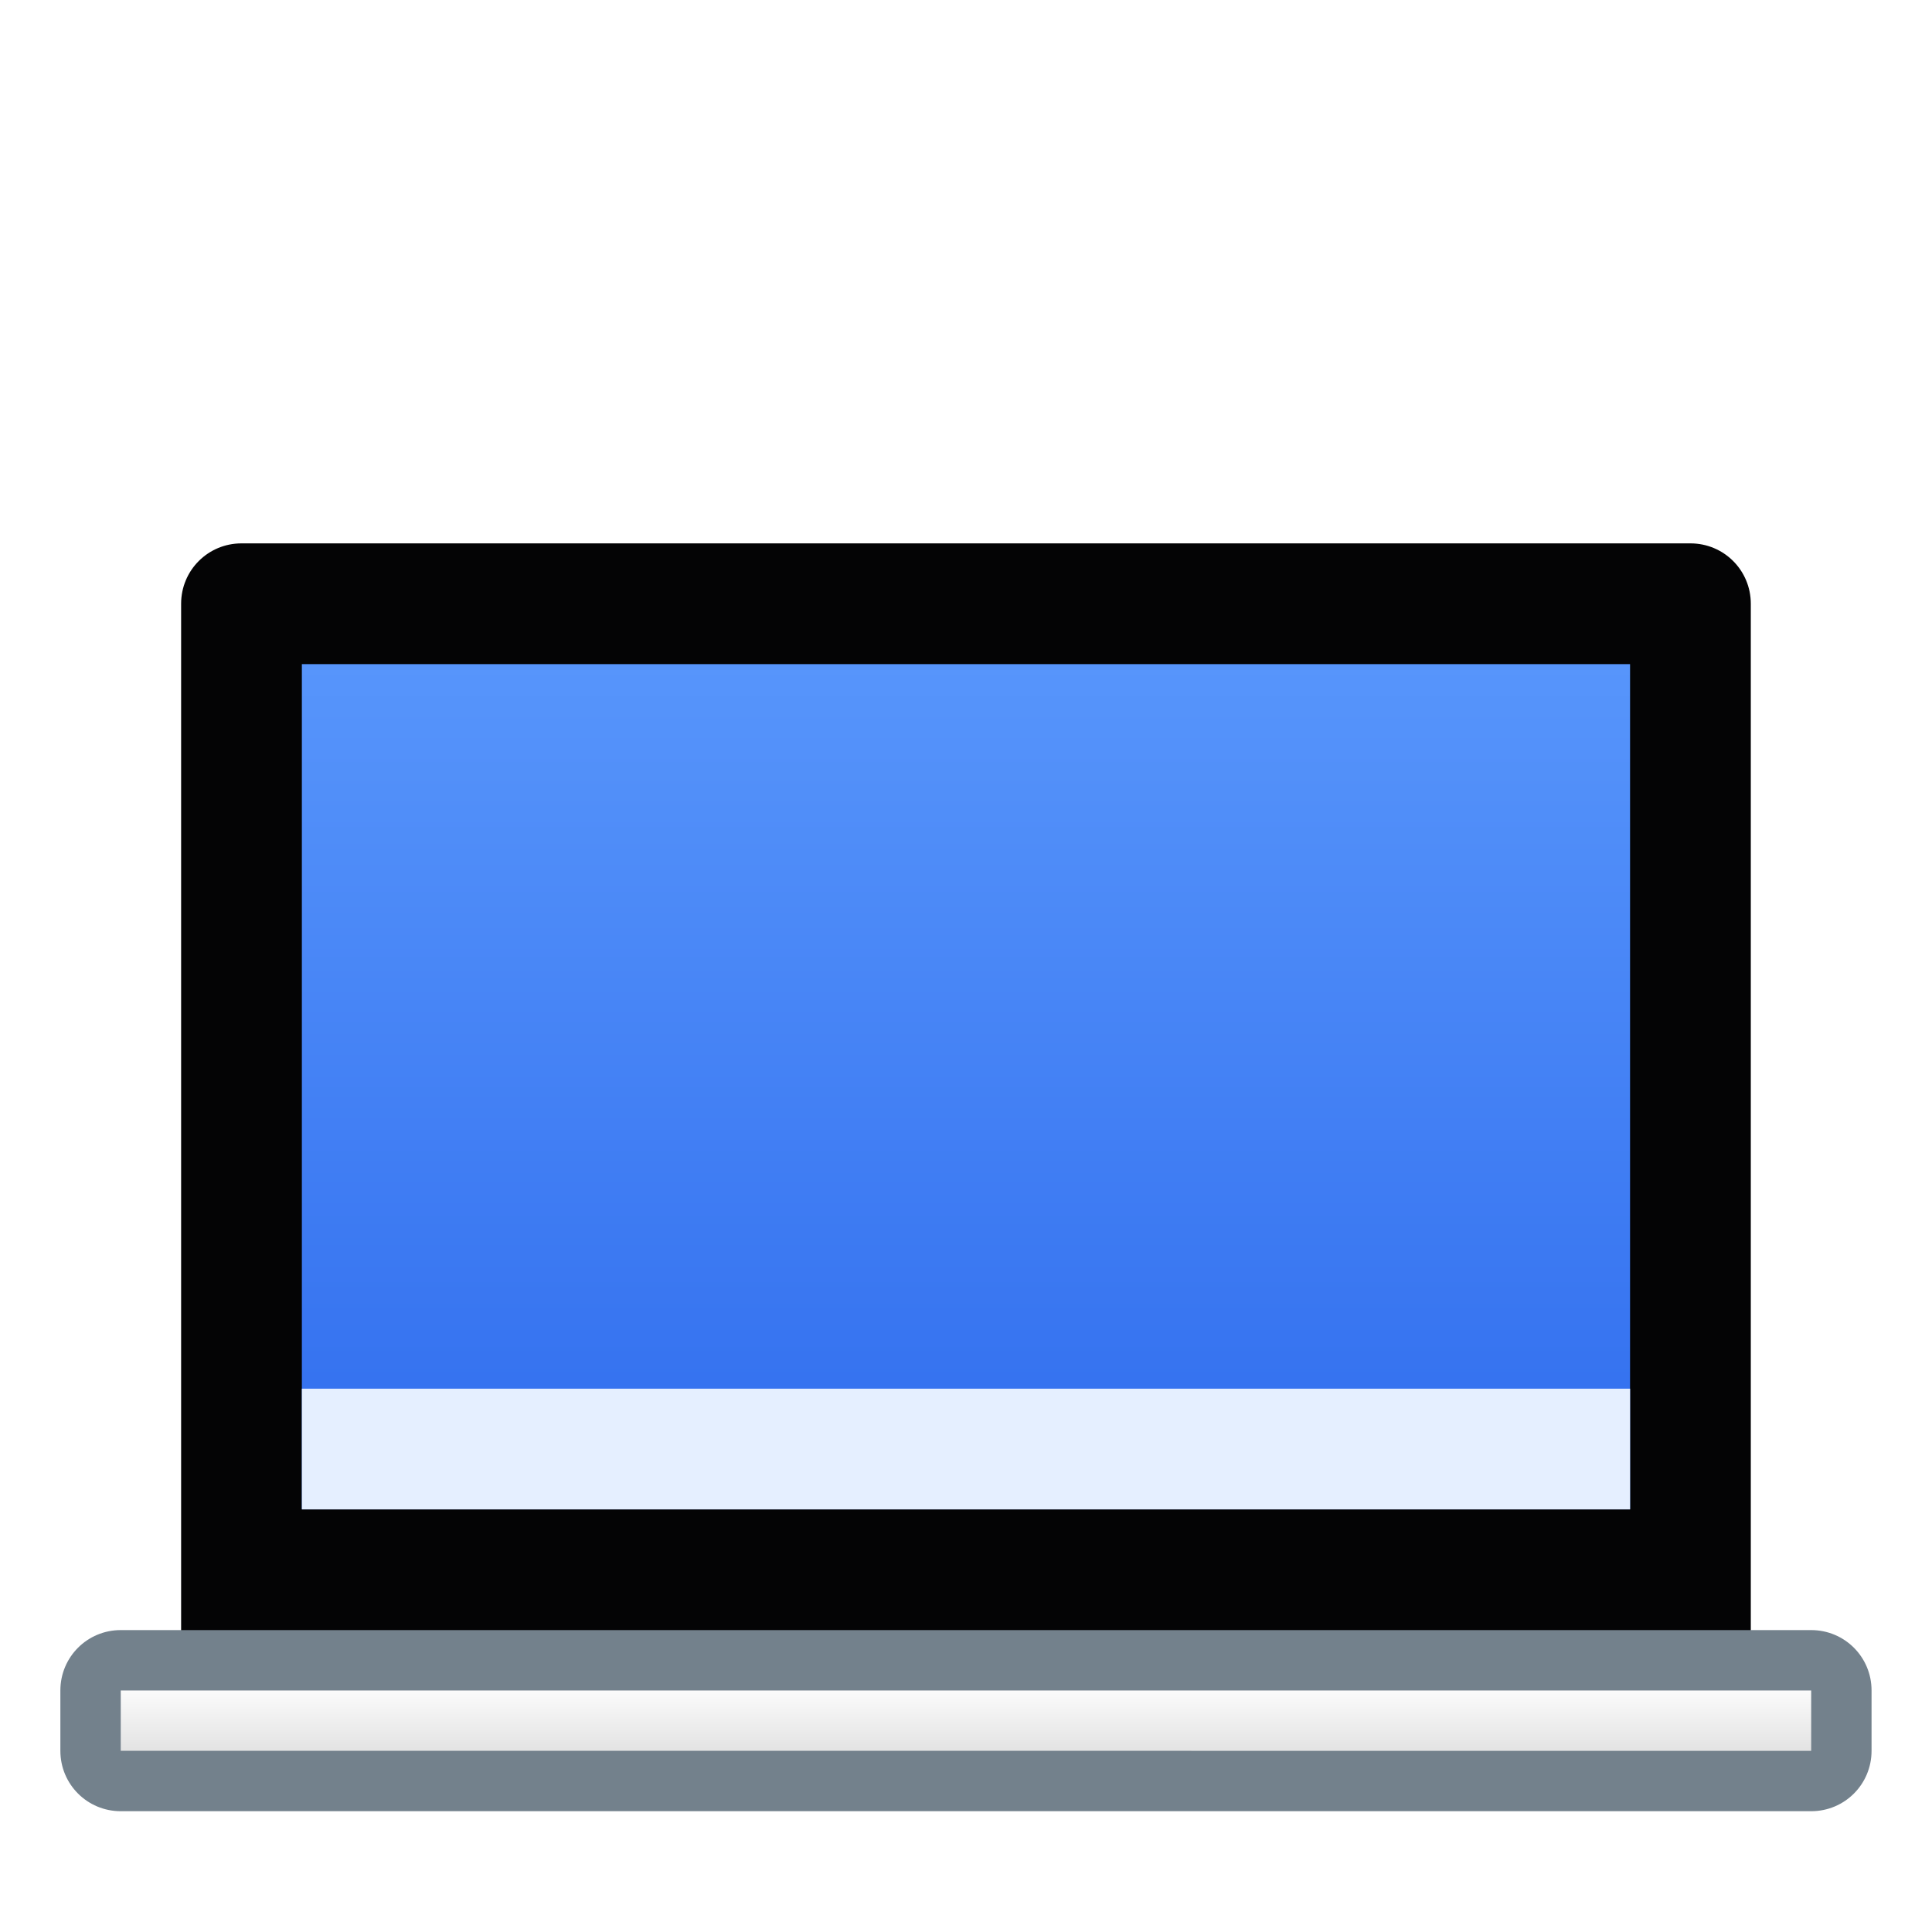
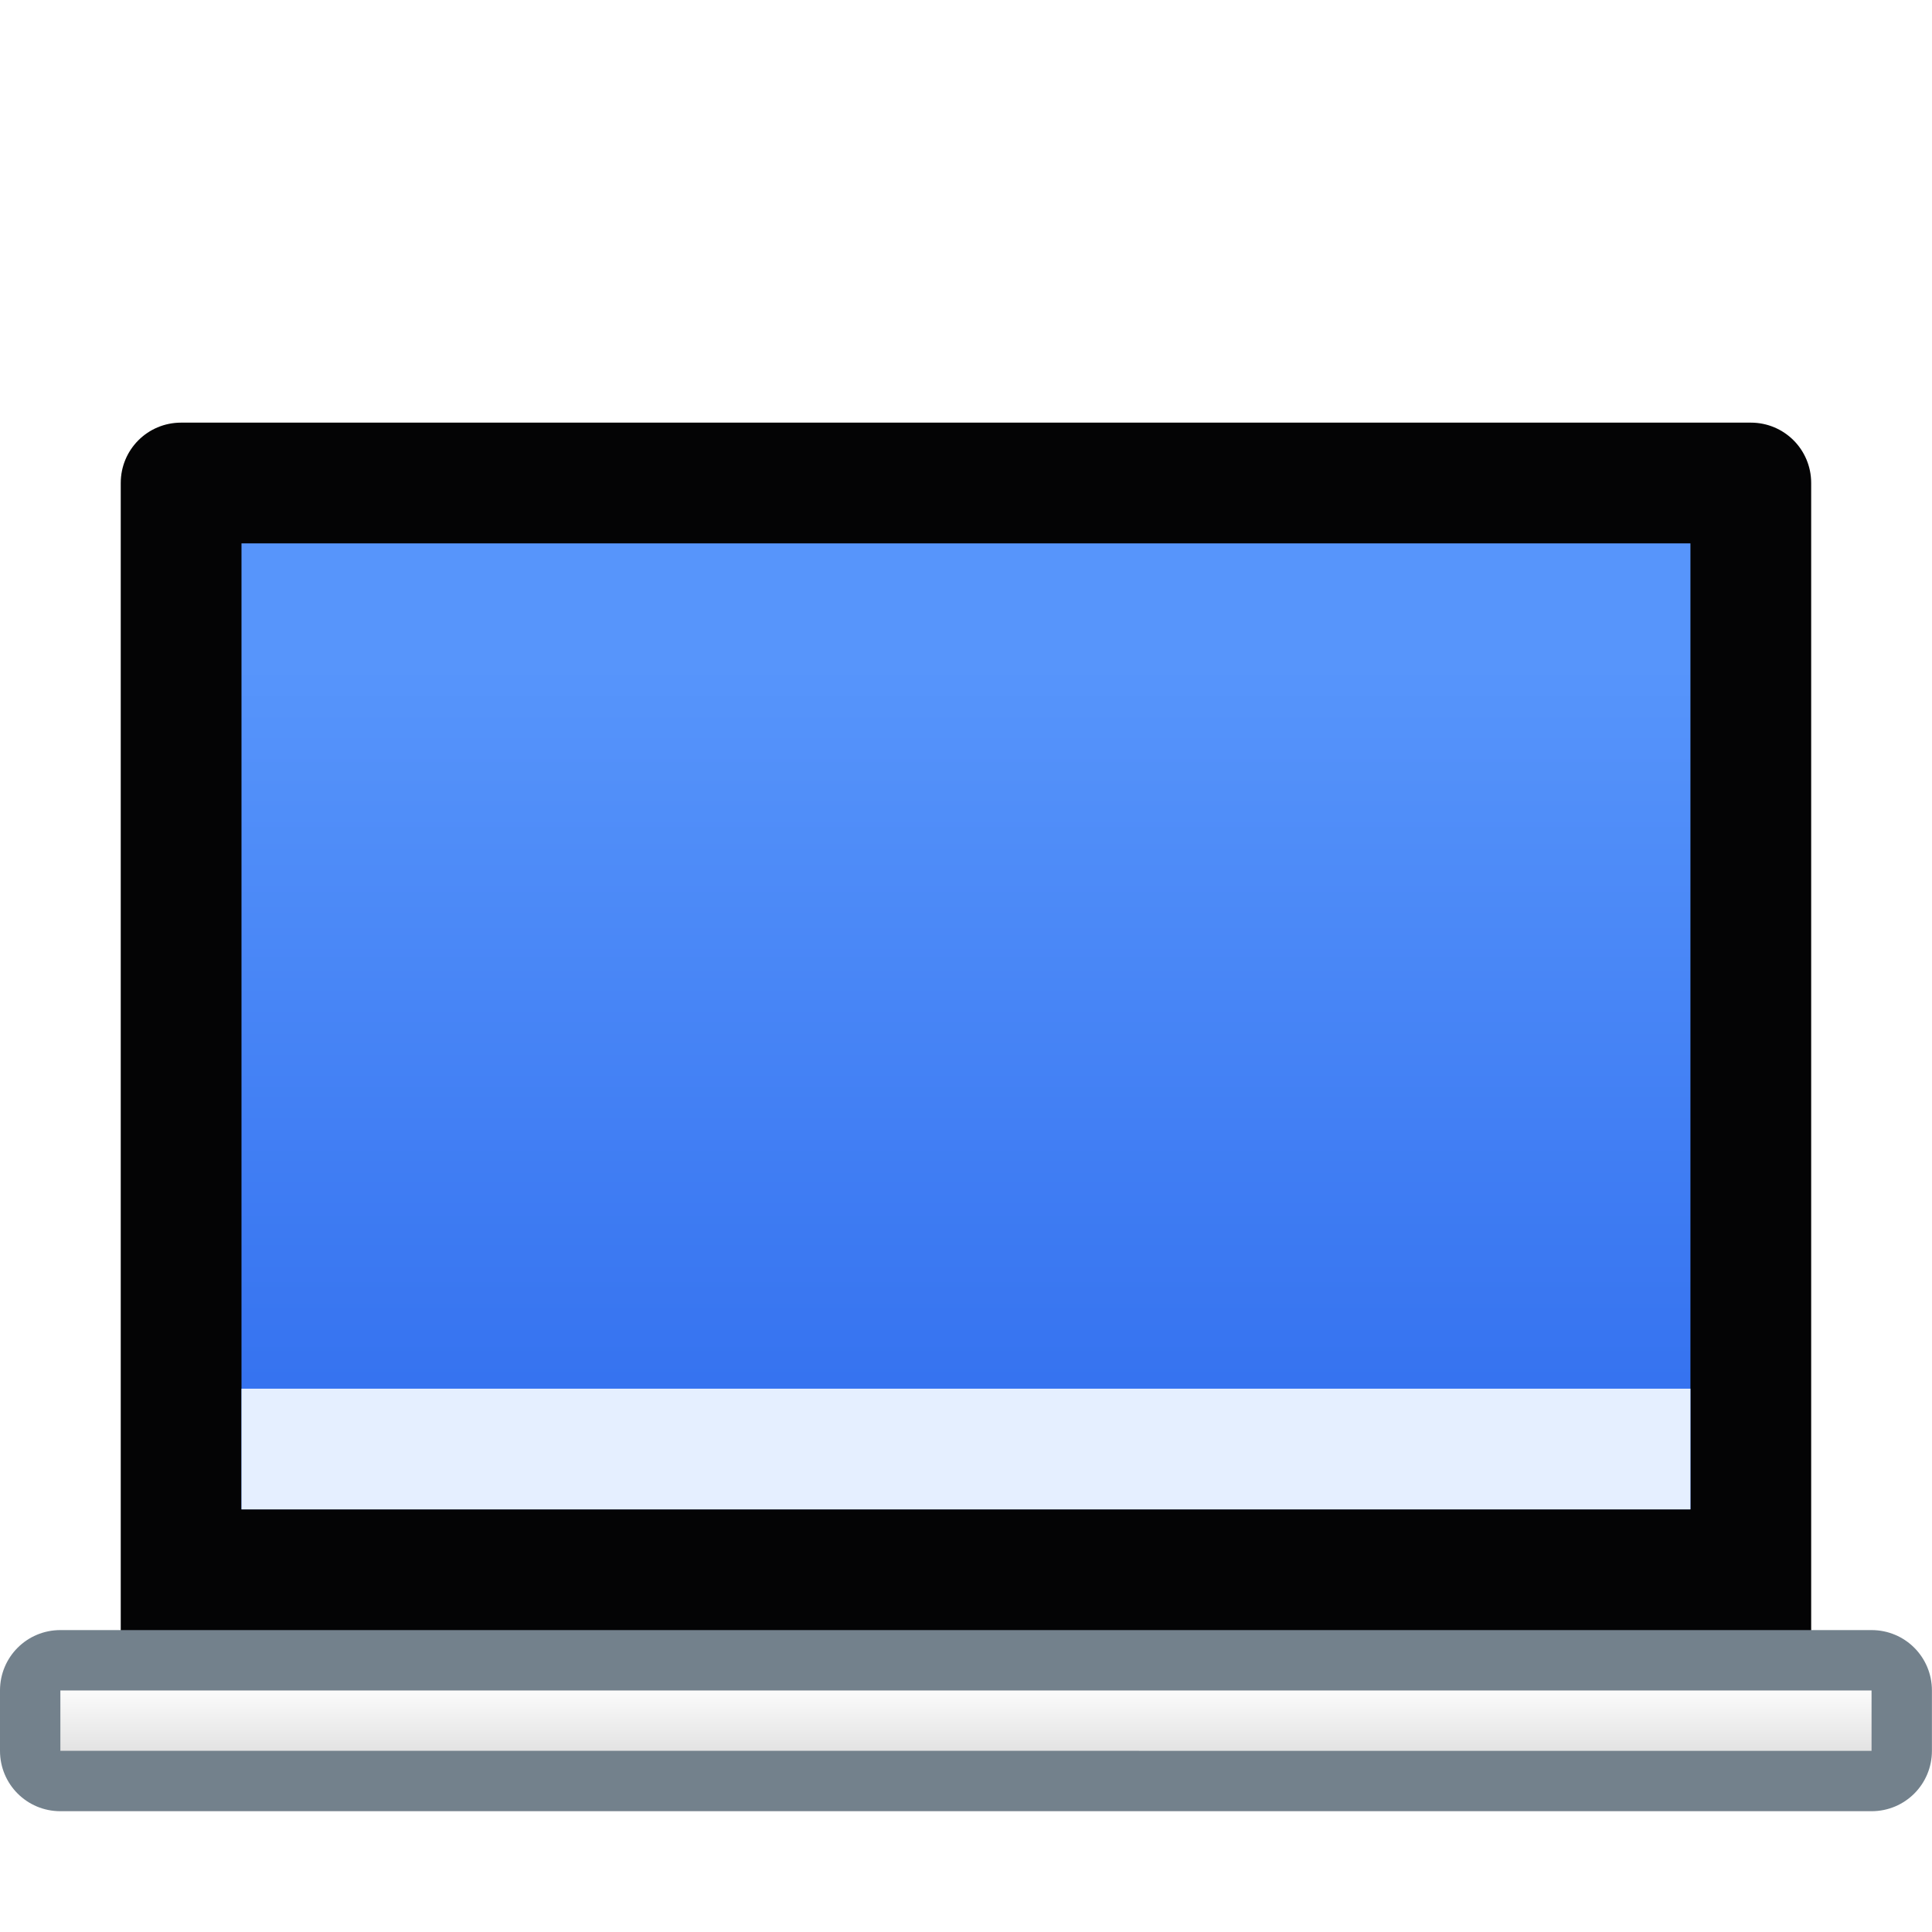
<svg xmlns="http://www.w3.org/2000/svg" xmlns:xlink="http://www.w3.org/1999/xlink" width="32" height="32" viewBox="0 0 8.467 8.467" version="1.1" id="svg8">
  <defs id="defs2">
    <linearGradient id="linearGradient4894">
      <stop style="stop-color:#306dee;stop-opacity:1" offset="0" id="stop4890" />
      <stop style="stop-color:#5795fb;stop-opacity:1" offset="1" id="stop4892" />
    </linearGradient>
    <linearGradient id="linearGradient4562">
      <stop id="stop4558" offset="0" style="stop-color:#e3e3e3;stop-opacity:1" />
      <stop id="stop4560" offset="1" style="stop-color:#fbfbfb;stop-opacity:1" />
    </linearGradient>
    <linearGradient xlink:href="#linearGradient4562" id="linearGradient861" x1="14" y1="333.028" x2="14" y2="332.028" gradientUnits="userSpaceOnUse" />
    <linearGradient xlink:href="#linearGradient4894" id="linearGradient869" x1="14" y1="329.028" x2="14" y2="315.028" gradientUnits="userSpaceOnUse" />
  </defs>
  <g id="layer1" transform="translate(0,-288.5333)">
-     <g transform="translate(3.541667e-8,7.8552858e-6)" id="layer1-5">
+     <g transform="translate(-0.2645833,7.9252858e-6)" id="layer1-5">
      <g transform="translate(7.672917,-0.7937621)" id="g4639">
        <g id="layer1-6" transform="matrix(0.2645833,0,0,0.2645833,-4.7625,217.5858)">
          <g transform="translate(18,-6)" id="g1614-2">
            <g id="g1308" transform="translate(-27,-26.8795)">
-               <path style="fill:#040405;fill-opacity:1;stroke-width:1" d="m 2,313.028 h 24 c 0.554,0 1,0.446 1,1 l 10e-7,17 c 0,0.554 -0.446,1 -1,1 H 2 C 1.446,332.028 1,331.582 1,331.028 l -1e-6,-17 c 0,-0.554 0.446,-1 1,-1 z" id="rect14065-1" />
-               <path style="fill:url(#linearGradient869);fill-opacity:1;stroke-width:1" d="m 3,315.028 h 22 v 14 h -22 z" id="rect14076-7" />
-               <path style="fill:#73818c;fill-opacity:1;stroke-width:1" d="m 11,331.028 v -10e-6 h -11 c -0.554,0 -1,0.446 -1,1 v 1 c 0,0.554 0.446,1 1,1 l 28,3e-5 c 0.554,0 1,-0.446 1,-1 v -1 c 0,-0.554 -0.446,-1 -1,-1 l -10,-3e-5 v 10e-6 z" id="rect14071-9" />
-               <path style="fill:url(#linearGradient861);fill-opacity:1;stroke-width:1" d="m 12,332.028 v -2e-5 H -2e-6 v 1 h 12 5 l 11,3e-5 v -1 l -11,-3e-5 v 2e-5 z" id="rect14067-2" />
+               <path style="fill:#040405;fill-opacity:1;stroke-width:1" d="m 2,311.028 26,0 c 0.554,0 1,0.446 1,1 l 10e-7,19 c 0,0.554 -0.446,1 -1,1 l -26,0 C 1.446,332.028 1,331.582 1,331.028 l -9e-7,-19 c -3e-8,-0.554 0.446,-1 1,-1 z" id="rect14065-1" />
+               <path style="fill:url(#linearGradient869);fill-opacity:1;stroke-width:1" d="m 3,313.028 24,0 0,16 -24,0 z" id="rect14076-7" />
+               <path style="fill:#73818c;fill-opacity:1;stroke-width:1" d="m 11,331.028 v -10e-6 h -11 c -0.554,0 -1,0.446 -1,1 v 1 c 0,0.554 0.446,1 1,1 l 30,3e-5 c 0.554,0 1,-0.446 1,-1 v -1 c 0,-0.554 -0.446,-1 -1,-1 l -12,-3e-5 v 10e-6 z" id="rect14071-9" />
+               <path style="fill:url(#linearGradient861);fill-opacity:1;stroke-width:1" d="m 12,332.028 v -2e-5 H -2e-6 v 1 h 12 5 l 13,3e-5 v -1 l -13,-3e-5 v 2e-5 z" id="rect14067-2" />
            </g>
          </g>
        </g>
-         <path style="opacity:1;fill:#e5efff;fill-opacity:1;stroke:none;stroke-width:0.529;stroke-linecap:round;stroke-linejoin:round;stroke-miterlimit:4;stroke-dasharray:none;stroke-opacity:1;paint-order:fill markers stroke" d="m -6.35,295.413 h 5.821 v 0.529 H -6.35 Z" id="rect1332" />
+         <path style="opacity:1;fill:#e5efff;fill-opacity:1;stroke:none;stroke-width:0.529;stroke-linecap:round;stroke-linejoin:round;stroke-miterlimit:4;stroke-dasharray:none;stroke-opacity:1;paint-order:fill markers stroke" d="m -6.35,295.413 6.35,0 v 0.529 l -6.35,0 z" id="rect1332" />
      </g>
    </g>
  </g>
</svg>
